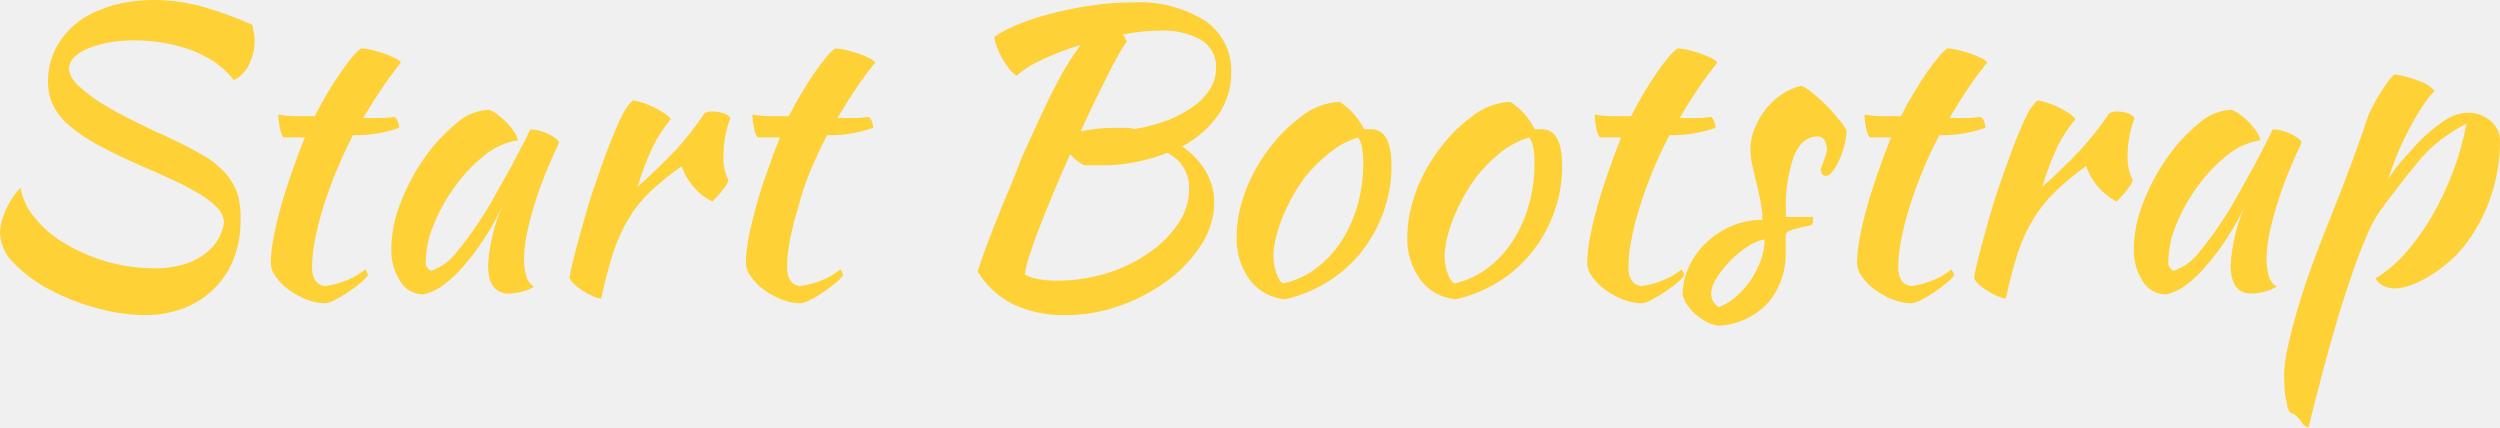
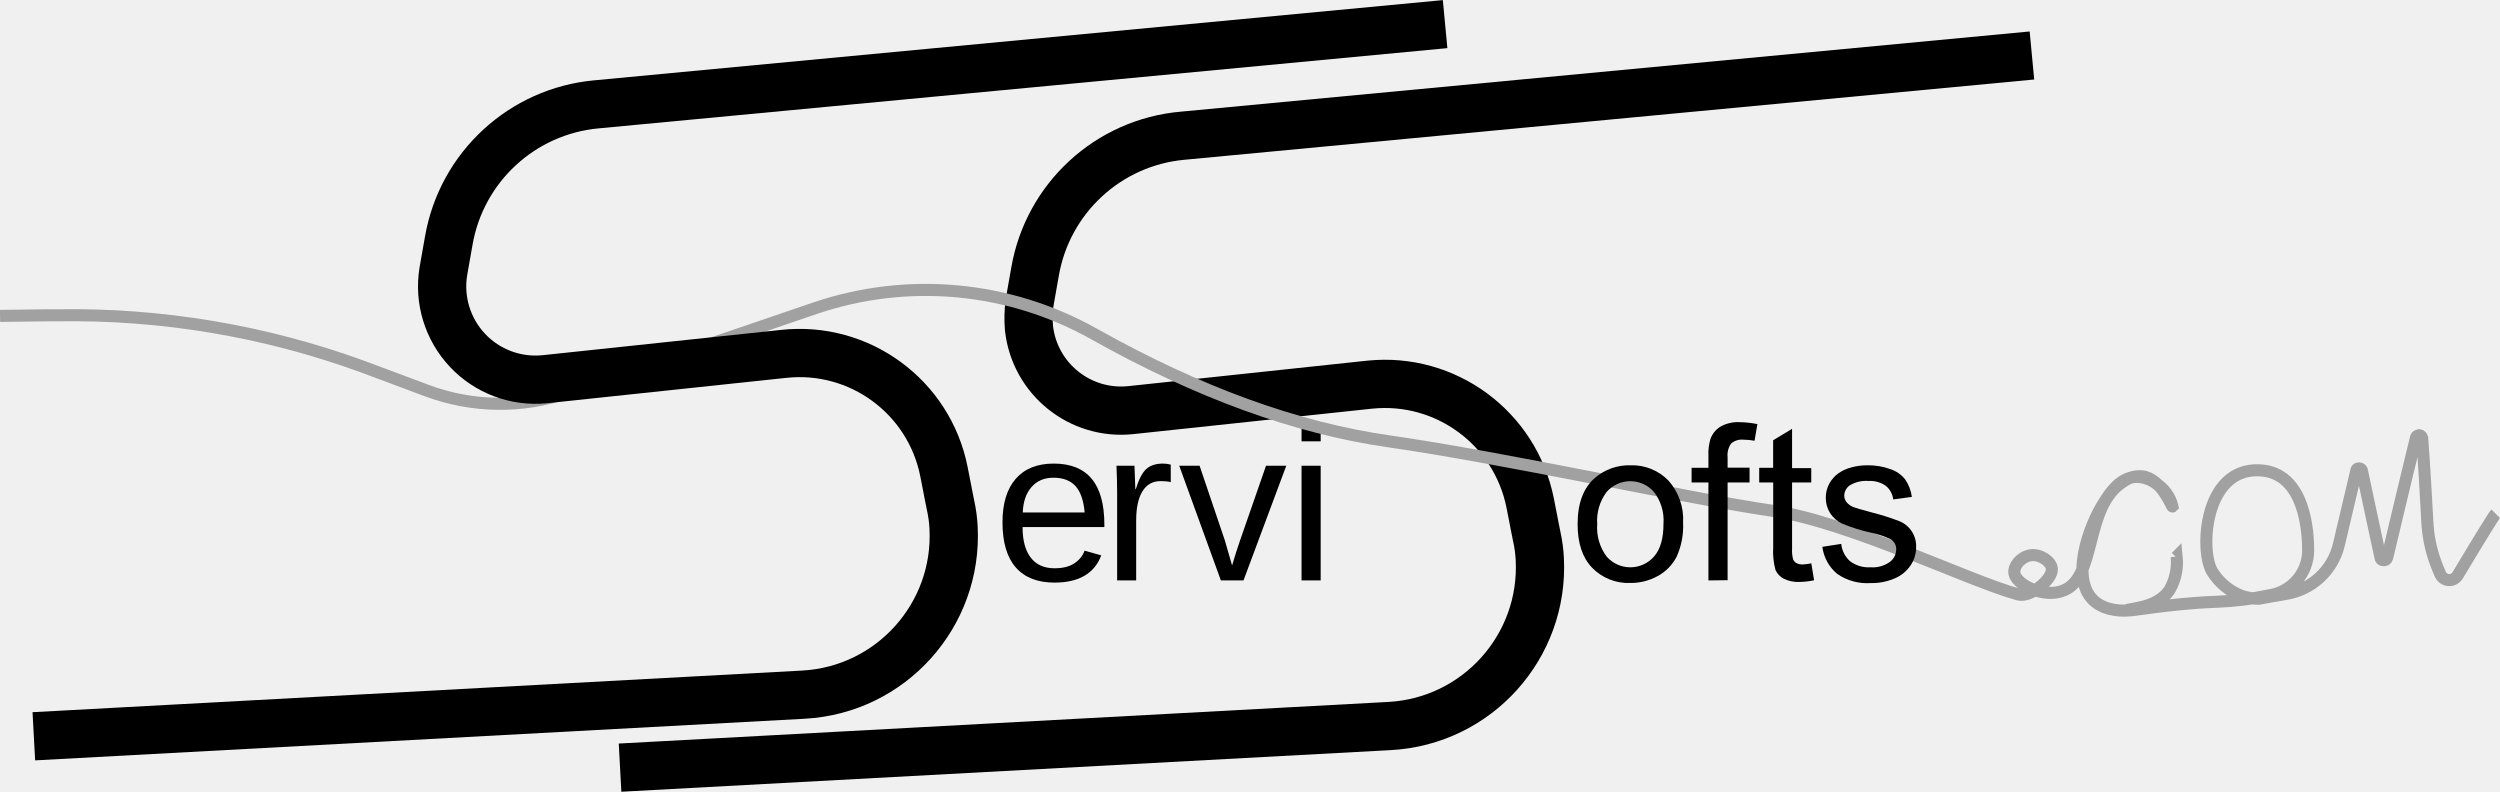
- <svg xmlns="http://www.w3.org/2000/svg" viewBox="0 0 228.66 39.08">
-   <style>.cls-1{fill:#fed136;}</style>
-   <path class="cls-1" d="M23.08,15.17c.07.4.13.68.16.83a2.66,2.66,0,0,1,.05.62,4.76,4.76,0,0,1-.51,2.18,3,3,0,0,1-1.4,1.43,7.12,7.12,0,0,0-1.73-1.64,10.8,10.8,0,0,0-2.25-1.14,14.23,14.23,0,0,0-2.53-.65,16,16,0,0,0-2.55-.21,13,13,0,0,0-2.32.19,9.91,9.91,0,0,0-1.91.53,3.79,3.79,0,0,0-1.31.83,1.61,1.61,0,0,0-.48,1.14,2.73,2.73,0,0,0,1,1.57,12.76,12.76,0,0,0,2.09,1.56c.82.51,1.74,1,2.74,1.5s2,1,3,1.42c1.2.57,2.24,1.09,3.11,1.58a9.31,9.31,0,0,1,2.16,1.59,5.83,5.83,0,0,1,1.28,2A7.5,7.5,0,0,1,22,33.12a9.43,9.43,0,0,1-.6,3.38,7.84,7.84,0,0,1-1.75,2.74,8.21,8.21,0,0,1-2.78,1.83,9.85,9.85,0,0,1-3.65.65A17,17,0,0,1,9,41.12a20,20,0,0,1-4.3-1.65,12.61,12.61,0,0,1-3.33-2.4A4.09,4.09,0,0,1,0,34.18a5.48,5.48,0,0,1,.41-1.8,7.5,7.5,0,0,1,1.47-2.31A5.49,5.49,0,0,0,3,32.59a10.14,10.14,0,0,0,3.13,2.69,15.79,15.79,0,0,0,4,1.65,16.23,16.23,0,0,0,3.87.51,8.83,8.83,0,0,0,3.23-.5,5.89,5.89,0,0,0,1.94-1.18,3.94,3.94,0,0,0,1-1.4,4,4,0,0,0,.32-1.13,2.14,2.14,0,0,0-.65-1.37,7.65,7.65,0,0,0-1.67-1.27c-.69-.41-1.5-.83-2.42-1.26s-1.88-.85-2.87-1.27c-1.48-.66-2.77-1.28-3.84-1.86a14.83,14.83,0,0,1-2.65-1.77,5.88,5.88,0,0,1-1.53-1.9,5.1,5.1,0,0,1-.47-2.26,6.57,6.57,0,0,1,1.2-3.75A7.41,7.41,0,0,1,9.1,13.83a10,10,0,0,1,2.42-.71,15.83,15.83,0,0,1,2.53-.22,16.76,16.76,0,0,1,4.57.64A34.29,34.29,0,0,1,23.08,15.17Z" transform="translate(0 -12.9)" />
-   <path class="cls-1" d="M25.92,25.47a2.16,2.16,0,0,1-.32-.9,5.75,5.75,0,0,1-.15-1.19,11.13,11.13,0,0,0,1.77.15h1.56c.36-.7.74-1.4,1.15-2.09s.82-1.32,1.21-1.89a17.57,17.57,0,0,1,1.09-1.45,4.35,4.35,0,0,1,.8-.77,4.29,4.29,0,0,1,.9.12c.37.09.74.19,1.12.32s.72.27,1,.41a1.89,1.89,0,0,1,.63.42c-.71.9-1.31,1.72-1.82,2.48s-1.06,1.64-1.65,2.62h1.44a10.58,10.58,0,0,0,1.47-.1,1.28,1.28,0,0,1,.28.44,1.5,1.5,0,0,1,.11.55,11.71,11.71,0,0,1-4.22.67c-.59,1.14-1.11,2.27-1.57,3.39s-.85,2.21-1.17,3.25a26.36,26.36,0,0,0-.74,2.94,13.17,13.17,0,0,0-.27,2.49q0,1.56,1.17,1.74a8.46,8.46,0,0,0,2-.53,6.68,6.68,0,0,0,1.7-1,1.42,1.42,0,0,1,.24.54,3.7,3.7,0,0,1-.72.73,12.51,12.51,0,0,1-1.12.83,10.47,10.47,0,0,1-1.17.69,3,3,0,0,1-.85.31,4.85,4.85,0,0,1-1.77-.35,7.38,7.38,0,0,1-1.61-.89,4.93,4.93,0,0,1-1.18-1.19,2.19,2.19,0,0,1-.46-1.29,11.94,11.94,0,0,1,.23-2.14c.15-.87.37-1.8.65-2.82s.62-2.08,1-3.19.79-2.21,1.24-3.3Z" transform="translate(0 -12.9)" />
-   <path class="cls-1" d="M48.5,24.73a3.45,3.45,0,0,1,.83.12,4.92,4.92,0,0,1,.87.32,3.48,3.48,0,0,1,.65.41q.27.21.27.39c-.47,1-.91,2-1.31,3s-.74,2-1,2.89a24.37,24.37,0,0,0-.65,2.58,11.63,11.63,0,0,0-.23,2.09,5.4,5.4,0,0,0,.21,1.64,1.58,1.58,0,0,0,.71.94,3.64,3.64,0,0,1-1.1.46,4.72,4.72,0,0,1-1.2.18c-1.28,0-1.91-.87-1.91-2.62A16.45,16.45,0,0,1,46,31.6a21.14,21.14,0,0,1-1.63,3,22.3,22.3,0,0,1-1.87,2.52A11.21,11.21,0,0,1,40.52,39a4.79,4.79,0,0,1-1.79.83,2.46,2.46,0,0,1-2.12-1.2,5.2,5.2,0,0,1-.82-3,11.6,11.6,0,0,1,.85-4.19,18.86,18.86,0,0,1,2.18-4.09,15.66,15.66,0,0,1,2.88-3.14,4.81,4.81,0,0,1,3-1.27,2.89,2.89,0,0,1,.8.43,6.43,6.43,0,0,1,.85.74,5.91,5.91,0,0,1,.69.86,2,2,0,0,1,.32.76A6.31,6.31,0,0,0,44.45,27a14.3,14.3,0,0,0-2.73,2.81,16.49,16.49,0,0,0-2,3.51,9.17,9.17,0,0,0-.78,3.5.8.8,0,0,0,.5.85,5,5,0,0,0,2.37-1.76,33.44,33.44,0,0,0,3.26-4.76l.79-1.41c.3-.52.6-1.07.91-1.63l.9-1.72C48,25.83,48.24,25.27,48.5,24.73Z" transform="translate(0 -12.9)" />
-   <path class="cls-1" d="M52.08,38.32c.11-.68.32-1.58.62-2.7s.64-2.32,1-3.58.83-2.53,1.27-3.81.89-2.42,1.31-3.43a17,17,0,0,1,.82-1.72,4.49,4.49,0,0,1,.78-1,5.82,5.82,0,0,1,1,.25,7.17,7.17,0,0,1,1,.42,10.06,10.06,0,0,1,.89.51,3,3,0,0,1,.6.52,12.47,12.47,0,0,0-1.68,2.58A26.67,26.67,0,0,0,58.31,30q1.9-1.7,3.38-3.26a26,26,0,0,0,2.74-3.47,1.24,1.24,0,0,1,.74-.17,2.8,2.8,0,0,1,1,.16,1.13,1.13,0,0,1,.64.44,9.39,9.39,0,0,0-.64,3.36,4.67,4.67,0,0,0,.46,2.34,2.52,2.52,0,0,1-.48.81,9.48,9.48,0,0,1-1,1.13A5.64,5.64,0,0,1,63.44,30a5.85,5.85,0,0,1-1.1-1.89,25,25,0,0,0-2.83,2.28,11.89,11.89,0,0,0-2,2.48A15.33,15.33,0,0,0,56.09,36c-.38,1.18-.76,2.59-1.11,4.22a3.32,3.32,0,0,1-.76-.23,6.46,6.46,0,0,1-.89-.48,6.29,6.29,0,0,1-.79-.6A1.65,1.65,0,0,1,52.08,38.32Z" transform="translate(0 -12.9)" />
-   <path class="cls-1" d="M69.28,25.47a2.31,2.31,0,0,1-.32-.9,6.42,6.42,0,0,1-.14-1.19,11.13,11.13,0,0,0,1.77.15h1.56c.35-.7.74-1.4,1.15-2.09s.81-1.32,1.2-1.89a17.48,17.48,0,0,1,1.1-1.45,4.05,4.05,0,0,1,.8-.77,4.46,4.46,0,0,1,.9.12c.37.09.74.19,1.12.32s.72.27,1,.41a1.85,1.85,0,0,1,.64.42c-.71.9-1.32,1.72-1.82,2.48s-1.06,1.64-1.65,2.62H78a10.37,10.37,0,0,0,1.47-.1,1.17,1.17,0,0,1,.29.44,1.49,1.49,0,0,1,.1.55,11.62,11.62,0,0,1-4.21.67c-.59,1.14-1.12,2.27-1.58,3.39S73.26,30.86,73,31.9a28.93,28.93,0,0,0-.75,2.94,14,14,0,0,0-.26,2.49q0,1.56,1.17,1.74a8.38,8.38,0,0,0,2-.53,6.35,6.35,0,0,0,1.7-1,1.47,1.47,0,0,1,.25.54,3.53,3.53,0,0,1-.73.73,12.33,12.33,0,0,1-1.11.83,10.47,10.47,0,0,1-1.17.69,3.1,3.1,0,0,1-.85.31,4.85,4.85,0,0,1-1.77-.35,7.16,7.16,0,0,1-1.61-.89,4.93,4.93,0,0,1-1.18-1.19,2.2,2.2,0,0,1-.47-1.29,13,13,0,0,1,.23-2.14c.16-.87.38-1.8.66-2.82s.61-2.08,1-3.19.79-2.21,1.24-3.3Z" transform="translate(0 -12.9)" />
-   <path class="cls-1" d="M112.61,19.52a6.68,6.68,0,0,1-1.2,3.92,9.49,9.49,0,0,1-3.29,2.85,7.24,7.24,0,0,1,2.14,2.24,5.61,5.61,0,0,1,.8,2.93,7.17,7.17,0,0,1-1.15,3.77,12.21,12.21,0,0,1-3.07,3.29,16.72,16.72,0,0,1-4.35,2.32,14.54,14.54,0,0,1-5,.88,10.74,10.74,0,0,1-4.84-1,7.78,7.78,0,0,1-3.23-3q.34-1.06.93-2.64c.39-1,.82-2.16,1.3-3.32s1-2.33,1.43-3.49.94-2.2,1.36-3.12c.9-2,1.7-3.67,2.41-5a24.86,24.86,0,0,1,2-3.15,26.71,26.71,0,0,0-3.54,1.36,9.33,9.33,0,0,0-2.34,1.47,2.91,2.91,0,0,1-.65-.63,8.15,8.15,0,0,1-.64-.94,6.29,6.29,0,0,1-.5-1.05,3.94,3.94,0,0,1-.23-.95,12,12,0,0,1,2.39-1.22,23.75,23.75,0,0,1,3.21-1,33.74,33.74,0,0,1,3.55-.68,26.83,26.83,0,0,1,3.49-.24,11.36,11.36,0,0,1,6.66,1.7A5.44,5.44,0,0,1,112.61,19.52ZM99.13,28a4,4,0,0,1-1.24-1c-.55,1.2-1.06,2.38-1.54,3.54s-.92,2.23-1.3,3.22-.68,1.86-.92,2.59A8.69,8.69,0,0,0,93.74,38a3.87,3.87,0,0,0,1.19.42,8.25,8.25,0,0,0,1.72.15,15.56,15.56,0,0,0,4.6-.68A13.63,13.63,0,0,0,105.11,36a9.93,9.93,0,0,0,2.65-2.64,5.53,5.53,0,0,0,1-3.11,3.51,3.51,0,0,0-2-3.37,16.2,16.2,0,0,1-6.23,1.14h-.76A3.79,3.79,0,0,1,99.13,28ZM106,15.7a14.6,14.6,0,0,0-1.57.09c-.56.06-1.14.15-1.75.27a1.33,1.33,0,0,1,.23.3c0,.1.11.21.16.33a10.77,10.77,0,0,0-.78,1.24c-.31.55-.65,1.18-1,1.9s-.77,1.51-1.19,2.39-.83,1.77-1.25,2.69a10.89,10.89,0,0,1,1.47-.23,16.47,16.47,0,0,1,1.71-.09c.31,0,.61,0,.91,0s.58.06.86.11a15.06,15.06,0,0,0,3.07-.83,10.86,10.86,0,0,0,2.35-1.28A5.48,5.48,0,0,0,110.7,21a3.51,3.51,0,0,0,.53-1.87,2.87,2.87,0,0,0-1.34-2.57A7.22,7.22,0,0,0,106,15.7Z" transform="translate(0 -12.9)" />
-   <path class="cls-1" d="M117.53,40.27a4.51,4.51,0,0,1-3.22-1.77,6.31,6.31,0,0,1-1.2-4,11,11,0,0,1,.42-2.94,14.51,14.51,0,0,1,1.21-3,16.37,16.37,0,0,1,1.84-2.71,13.15,13.15,0,0,1,2.3-2.19,6.21,6.21,0,0,1,3.65-1.45,6.4,6.4,0,0,1,2.23,2.51l.32,0,.31,0c1.26,0,1.88,1.11,1.88,3.33a12.13,12.13,0,0,1-.73,4.23,12.61,12.61,0,0,1-2,3.63,12.09,12.09,0,0,1-3.08,2.75A12.45,12.45,0,0,1,117.53,40.27Zm1.81-11.15a15.33,15.33,0,0,0-1.13,1.77,16.13,16.13,0,0,0-.92,1.93,13,13,0,0,0-.6,1.87,6.79,6.79,0,0,0-.22,1.62,4.65,4.65,0,0,0,.29,1.62c.18.52.4.82.63.89a7.68,7.68,0,0,0,2.92-1.33,9.7,9.7,0,0,0,2.31-2.42,12.49,12.49,0,0,0,1.52-3.3,13.82,13.82,0,0,0,.55-3.93,7.84,7.84,0,0,0-.11-1.45,2.8,2.8,0,0,0-.35-.92A7.71,7.71,0,0,0,121.45,27,13.82,13.82,0,0,0,119.34,29.12Z" transform="translate(0 -12.9)" />
-   <path class="cls-1" d="M133.15,40.27a4.47,4.47,0,0,1-3.22-1.77,6.25,6.25,0,0,1-1.21-4,10.62,10.62,0,0,1,.43-2.94,13.93,13.93,0,0,1,1.2-3,16.37,16.37,0,0,1,1.84-2.71,13.51,13.51,0,0,1,2.3-2.19,6.23,6.23,0,0,1,3.65-1.45,6.33,6.33,0,0,1,2.23,2.51l.32,0,.32,0c1.25,0,1.87,1.11,1.87,3.33a12.36,12.36,0,0,1-.72,4.23,12.87,12.87,0,0,1-2,3.63,12.09,12.09,0,0,1-3.08,2.75A12.39,12.39,0,0,1,133.15,40.27ZM135,29.12a15.33,15.33,0,0,0-1.13,1.77,17.83,17.83,0,0,0-.92,1.93,13,13,0,0,0-.6,1.87,7.34,7.34,0,0,0-.22,1.62,4.65,4.65,0,0,0,.29,1.62c.19.52.4.82.64.89a7.82,7.82,0,0,0,2.92-1.33,9.84,9.84,0,0,0,2.3-2.42,12.18,12.18,0,0,0,1.52-3.3,13.48,13.48,0,0,0,.55-3.93,7.84,7.84,0,0,0-.11-1.45,2.8,2.8,0,0,0-.35-.92A7.71,7.71,0,0,0,137.06,27,14.28,14.28,0,0,0,135,29.12Z" transform="translate(0 -12.9)" />
-   <path class="cls-1" d="M146.32,25.47a2.16,2.16,0,0,1-.32-.9,5.66,5.66,0,0,1-.14-1.19,10.94,10.94,0,0,0,1.77.15h1.55c.36-.7.74-1.4,1.15-2.09s.82-1.32,1.21-1.89a15.52,15.52,0,0,1,1.1-1.45,4.07,4.07,0,0,1,.79-.77,4.46,4.46,0,0,1,.91.12c.36.09.73.19,1.11.32s.72.27,1,.41a1.79,1.79,0,0,1,.63.42c-.7.9-1.31,1.72-1.82,2.48s-1.06,1.64-1.64,2.62h1.43a10.58,10.58,0,0,0,1.47-.1,1.15,1.15,0,0,1,.28.44,1.5,1.5,0,0,1,.11.55,11.67,11.67,0,0,1-4.22.67c-.59,1.14-1.11,2.27-1.57,3.39s-.85,2.21-1.17,3.25a26.36,26.36,0,0,0-.74,2.94,13.17,13.17,0,0,0-.27,2.49q0,1.56,1.17,1.74a8.46,8.46,0,0,0,2-.53,6.51,6.51,0,0,0,1.7-1,1.66,1.66,0,0,1,.25.54,4.13,4.13,0,0,1-.73.73,11.22,11.22,0,0,1-1.12.83,11.36,11.36,0,0,1-1.16.69,3.1,3.1,0,0,1-.85.31,4.85,4.85,0,0,1-1.77-.35,7.16,7.16,0,0,1-1.61-.89,5,5,0,0,1-1.19-1.19,2.19,2.19,0,0,1-.46-1.29,13,13,0,0,1,.23-2.14c.15-.87.37-1.8.65-2.82s.62-2.08,1-3.19.79-2.21,1.23-3.3Z" transform="translate(0 -12.9)" />
-   <path class="cls-1" d="M168.9,24.89a6.59,6.59,0,0,1-.23,1.4,8.34,8.34,0,0,1-.47,1.31,4.63,4.63,0,0,1-.61,1,.84.84,0,0,1-.6.39c-.26,0-.41-.2-.46-.53a1.13,1.13,0,0,1,.09-.34c.06-.15.12-.32.19-.51s.14-.38.2-.57a1.65,1.65,0,0,0,.09-.49,1.51,1.51,0,0,0-.23-.84.73.73,0,0,0-.62-.33c-.95,0-1.67.59-2.16,1.76a13.82,13.82,0,0,0-.74,5.18,1.57,1.57,0,0,0,0,.42h2.48a.85.85,0,0,1,0,.28.59.59,0,0,1-.14.46l-1.29.3a5.39,5.39,0,0,0-.73.23.59.59,0,0,0-.3.23,1,1,0,0,0-.05.33c0,.19,0,.38,0,.57s0,.42,0,.7a6.88,6.88,0,0,1-1.61,4.76,6.61,6.61,0,0,1-4.48,2.09,2.94,2.94,0,0,1-1-.28,5.19,5.19,0,0,1-1-.64,4.54,4.54,0,0,1-.83-.87,3.1,3.1,0,0,1-.5-1,6.11,6.11,0,0,1,.57-2.59,7.21,7.21,0,0,1,1.54-2.17,7.86,7.86,0,0,1,2.3-1.54,7.11,7.11,0,0,1,2.89-.59,8.42,8.42,0,0,0-.18-1.74c-.12-.57-.24-1.12-.37-1.65s-.26-1.06-.37-1.57a6.56,6.56,0,0,1-.18-1.51,4.93,4.93,0,0,1,.39-1.9,7,7,0,0,1,1-1.74,6.42,6.42,0,0,1,1.48-1.37,5.33,5.33,0,0,1,1.77-.78,3.23,3.23,0,0,1,1,.62,14.82,14.82,0,0,1,1.29,1.15,12.13,12.13,0,0,1,1.13,1.29A3.24,3.24,0,0,1,168.9,24.89ZM157.22,41a5.82,5.82,0,0,0,1.61-1,8,8,0,0,0,2.23-3.33,5.54,5.54,0,0,0,.34-1.88,4,4,0,0,0-1.56.66A9.54,9.54,0,0,0,157,38.34a2.86,2.86,0,0,0-.5,1.42A1.5,1.5,0,0,0,157.22,41Z" transform="translate(0 -12.9)" />
-   <path class="cls-1" d="M171,25.47a2.16,2.16,0,0,1-.32-.9,5.66,5.66,0,0,1-.14-1.19,10.94,10.94,0,0,0,1.77.15h1.56c.35-.7.73-1.4,1.15-2.09s.81-1.32,1.2-1.89a15.52,15.52,0,0,1,1.1-1.45,4.07,4.07,0,0,1,.79-.77,4.46,4.46,0,0,1,.91.12c.36.09.73.19,1.11.32s.72.27,1,.41a1.79,1.79,0,0,1,.63.42c-.7.9-1.31,1.72-1.82,2.48s-1.05,1.64-1.64,2.62h1.43a10.58,10.58,0,0,0,1.47-.1,1.15,1.15,0,0,1,.28.44,1.5,1.5,0,0,1,.11.55,11.66,11.66,0,0,1-4.21.67c-.6,1.14-1.12,2.27-1.58,3.39s-.85,2.21-1.17,3.25a26.36,26.36,0,0,0-.74,2.94,13.17,13.17,0,0,0-.27,2.49q0,1.56,1.17,1.74a8.46,8.46,0,0,0,2-.53,6.51,6.51,0,0,0,1.7-1,1.66,1.66,0,0,1,.25.54,4.13,4.13,0,0,1-.73.73,11.22,11.22,0,0,1-1.12.83,11.36,11.36,0,0,1-1.16.69,3.1,3.1,0,0,1-.85.31,4.85,4.85,0,0,1-1.77-.35,7.16,7.16,0,0,1-1.61-.89,5,5,0,0,1-1.19-1.19,2.19,2.19,0,0,1-.46-1.29,13,13,0,0,1,.23-2.14c.15-.87.37-1.8.65-2.82s.62-2.08,1-3.19.79-2.21,1.23-3.3Z" transform="translate(0 -12.9)" />
-   <path class="cls-1" d="M180.55,38.32c.12-.68.32-1.58.62-2.7s.64-2.32,1-3.58.83-2.53,1.28-3.81.88-2.42,1.31-3.43a17.28,17.28,0,0,1,.81-1.72,5.13,5.13,0,0,1,.78-1,6.15,6.15,0,0,1,1,.25,7.54,7.54,0,0,1,1,.42,8.8,8.8,0,0,1,.89.51,3,3,0,0,1,.6.52,12.47,12.47,0,0,0-1.68,2.58A29.42,29.42,0,0,0,186.78,30c1.28-1.13,2.4-2.22,3.38-3.26a26.08,26.08,0,0,0,2.75-3.47,1.22,1.22,0,0,1,.74-.17,2.75,2.75,0,0,1,.95.16,1.13,1.13,0,0,1,.64.44,9.61,9.61,0,0,0-.64,3.36,4.66,4.66,0,0,0,.47,2.34,3,3,0,0,1-.48.81,9.57,9.57,0,0,1-1,1.13,5.88,5.88,0,0,1-2.79-3.25A25.16,25.16,0,0,0,188,30.41a12.57,12.57,0,0,0-2,2.48A15.32,15.32,0,0,0,184.57,36c-.39,1.18-.76,2.59-1.12,4.22a3.47,3.47,0,0,1-.76-.23A7,7,0,0,1,181,38.93,1.65,1.65,0,0,1,180.55,38.32Z" transform="translate(0 -12.9)" />
-   <path class="cls-1" d="M207.88,24.73a3.45,3.45,0,0,1,.83.12,4.92,4.92,0,0,1,.87.32,3.48,3.48,0,0,1,.65.41q.27.21.27.39c-.47,1-.91,2-1.31,3s-.74,2-1,2.89a24.37,24.37,0,0,0-.65,2.58,10.79,10.79,0,0,0-.23,2.09,5.4,5.4,0,0,0,.21,1.64,1.58,1.58,0,0,0,.71.94,3.64,3.64,0,0,1-1.1.46,4.72,4.72,0,0,1-1.2.18c-1.28,0-1.91-.87-1.91-2.62a16.7,16.7,0,0,1,1.34-5.52,21.14,21.14,0,0,1-1.63,3,22.3,22.3,0,0,1-1.87,2.52A11.21,11.21,0,0,1,199.9,39a4.79,4.79,0,0,1-1.79.83,2.46,2.46,0,0,1-2.12-1.2,5.2,5.2,0,0,1-.82-3,11.6,11.6,0,0,1,.85-4.19,18.86,18.86,0,0,1,2.18-4.09,15.37,15.37,0,0,1,2.88-3.14,4.81,4.81,0,0,1,3-1.27,2.89,2.89,0,0,1,.8.43,6.43,6.43,0,0,1,.85.74,5.91,5.91,0,0,1,.69.86,2,2,0,0,1,.32.76A6.31,6.31,0,0,0,203.83,27a14.3,14.3,0,0,0-2.73,2.81,16.49,16.49,0,0,0-2,3.51,9.17,9.17,0,0,0-.78,3.5.8.8,0,0,0,.5.85,5,5,0,0,0,2.37-1.76,33.44,33.44,0,0,0,3.26-4.76l.79-1.41c.3-.52.6-1.07.91-1.63l.9-1.72C207.34,25.83,207.62,25.27,207.88,24.73Z" transform="translate(0 -12.9)" />
-   <path class="cls-1" d="M209.72,50.75c-.33-.09-.52-.45-.57-1.06a5.94,5.94,0,0,1-.19-1.1c0-.42-.05-.91-.05-1.45a11.83,11.83,0,0,1,.24-2c.17-.86.4-1.83.7-2.92s.65-2.26,1.08-3.52.89-2.54,1.41-3.84c.64-1.63,1.19-3,1.67-4.23s.86-2.23,1.18-3.1.58-1.59.78-2.16.36-1,.48-1.45a8.64,8.64,0,0,1,.42-1,13.36,13.36,0,0,1,.66-1.22c.24-.41.5-.8.76-1.17a4.92,4.92,0,0,1,.71-.83,9.44,9.44,0,0,1,2.33.64,3,3,0,0,1,1.35.88,7.92,7.92,0,0,0-1.13,1.44,23.25,23.25,0,0,0-1.24,2.12,25.29,25.29,0,0,0-1.1,2.36,17.08,17.08,0,0,0-.74,2.12,10.32,10.32,0,0,1,.92-1.31c.37-.47,1-1.12,1.73-1.95a14.22,14.22,0,0,1,2.46-2.07,4,4,0,0,1,2-.72,3.23,3.23,0,0,1,2.21.74,2.39,2.39,0,0,1,.87,1.91,15.52,15.52,0,0,1-.85,5.05,15,15,0,0,1-2.44,4.51A10.39,10.39,0,0,1,224,36.84a12.57,12.57,0,0,1-1.7,1.25,9.34,9.34,0,0,1-1.73.87,4.5,4.5,0,0,1-1.52.32,2.24,2.24,0,0,1-1.12-.27,1.36,1.36,0,0,1-.65-.65,11.69,11.69,0,0,0,2.69-2.27,20.19,20.19,0,0,0,2.42-3.34,26.61,26.61,0,0,0,1.95-4.09,27.19,27.19,0,0,0,1.26-4.46,16,16,0,0,0-2.43,1.54A12.33,12.33,0,0,0,221,27.92c-.85,1-1.52,1.87-2,2.51s-.9,1.18-1.22,1.63a10.31,10.31,0,0,0-.78,1.25c-.2.39-.42.87-.65,1.44-.33.75-.72,1.75-1.15,3s-.89,2.62-1.35,4.16-.92,3.17-1.38,4.9-.9,3.47-1.33,5.19a1,1,0,0,1-.67-.57c-.19-.21-.33-.36-.41-.46A.81.81,0,0,0,209.72,50.75Z" transform="translate(0 -12.9)" />
+ <svg xmlns="http://www.w3.org/2000/svg" viewBox="0 0 414.52 131.28">
+   <defs>
+     <style>.cls-1,.cls-5{isolation:isolate;}.cls-1{font-size:36px;font-family:ArialMT, Arial;}.cls-2{fill:none;stroke:#fff;}.cls-3,.cls-4{fill-opacity:0;}.cls-3{stroke:#000;stroke-width:8px;}.cls-4{stroke:#a1a1a1;stroke-width:2px;}</style>
+   </defs>
+   <g id="Capa_2" data-name="Capa 2">
+     <g id="Capa_1-2" data-name="Capa 1">
+       <g id="Capa_1-2-2" data-name="Capa 1-2">
+         <g id="arF6i0tj0">
+           <g id="iq5SY0YRY">
+             <text class="cls-1" transform="translate(164.69 96.24)">e</text>
+             <text class="cls-1" transform="translate(182.73 96.24)">r</text>
+             <text class="cls-1" transform="translate(195.4 96.24)">vi</text>
+           </g>
+         </g>
+         <g id="c1hNjKLESx">
+           <path class="cls-2" d="M102.81,127.28l127.6-6.9a26.37,26.37,0,0,0,24.9-27.7,22,22,0,0,0-.5-3.7c-1.1-5.5.3,1.5-1.1-5.6a24.57,24.57,0,0,0-26.6-19.6L187.51,68a15.37,15.37,0,0,1-16.9-13.6,19.67,19.67,0,0,1,.1-4.2l.9-5.1a27.3,27.3,0,0,1,24.5-22.6l140.8-13.3" />
+         </g>
+         <path id="aXLOQSRsN" class="cls-3" d="M102.81,127.28l127.6-6.9a26.37,26.37,0,0,0,24.9-27.7,22,22,0,0,0-.5-3.7c-1.1-5.5.3,1.5-1.1-5.6a24.57,24.57,0,0,0-26.6-19.6L187.51,68a15.37,15.37,0,0,1-16.9-13.6,19.67,19.67,0,0,1,.1-4.2l.9-5.1a27.3,27.3,0,0,1,24.5-22.6l140.8-13.3" />
+         <path id="dbkBRG9Ju" class="cls-4" d="M413.81,85.18q-.45.45-6.3,10.2a1.63,1.63,0,0,1-2.2.6,1.85,1.85,0,0,1-.7-.8l-.5-1.2a23.23,23.23,0,0,1-1.6-6.8c-.2-3.6-.6-11-.9-14.6-.1-.3-.4-.5-.6-.4s-.3.1-.4.3c-1.1,4.5-3.7,15.3-4.8,20a.57.57,0,0,1-.7.4.43.43,0,0,1-.4-.4c-.7-3.3-2.4-11.1-3.1-14.5a.49.49,0,0,0-.6-.3.32.32,0,0,0-.3.3l-2.9,12.3a10.79,10.79,0,0,1-8.8,8.2c-3,.5-4.5.8-4.5.8a9.29,9.29,0,0,1-2.9-.5,9.93,9.93,0,0,1-4.8-4c-2.1-3.4-1.4-17.2,7.8-16.8,7.8.3,8.1,10.8,8.1,13.3a7.52,7.52,0,0,1-6.3,7.4,52.81,52.81,0,0,1-8.9,1.1c-8.2.3-14.8,1.7-14.8,1.4s5.1-.2,7.1-3.5a9.11,9.11,0,0,0,1.1-5.4l-.1.1.1-.1a9.27,9.27,0,0,1-1.1,5.4c-2.1,3.5-8.9,4.8-12.3,2.2-4.5-3.5-1.2-12.7,1.5-16.8.9-1.4,2.5-3.8,5-4a5.42,5.42,0,0,1,3.5,1.1,6.16,6.16,0,0,1,2.7,3.8c-.1.1-1.8-4.6-5-5a4.62,4.62,0,0,0-3.2.9c-6.5,4.1-4.3,15.8-9.8,18-3.2,1.4-7.9-.9-8.2-2.8-.2-1.2,1-2.7,2.6-3s3.5,1,3.6,2.2c.2,1.8-3.6,4.8-5.5,4.3-8.2-2.2-28.2-12.1-40.9-13.9-14.4-2.1-44-8.7-63.5-11.5q-23.1-3.3-48.9-17.8a57,57,0,0,0-46.2-4.3l-41,14a34.82,34.82,0,0,1-23.4-.3l-10.7-4a140.91,140.91,0,0,0-50.6-8.5H7.71l-7.7.1" />
+         <g id="a6MYqxK0z9">
+           <g id="b6nBN6Ubo">
+             <g class="cls-5">
+               <path d="M261.58,86.91q0-5.19,2.88-7.68a8.66,8.66,0,0,1,5.87-2.08,8.39,8.39,0,0,1,6.3,2.52,9.65,9.65,0,0,1,2.44,7A12.32,12.32,0,0,1,278,92.31a7.62,7.62,0,0,1-3.15,3.21,9.19,9.19,0,0,1-4.51,1.14A8.36,8.36,0,0,1,264,94.15C262.38,92.47,261.58,90.06,261.58,86.91Zm3.25,0a8,8,0,0,0,1.56,5.37,5.22,5.22,0,0,0,7.86,0q1.58-1.8,1.57-5.47a7.69,7.69,0,0,0-1.58-5.24,5.21,5.21,0,0,0-7.85,0A7.92,7.92,0,0,0,264.83,86.91Z" />
+             </g>
+             <g class="cls-5">
+               <path d="M283.27,96.24V80h-2.79V77.57h2.79v-2a8.47,8.47,0,0,1,.34-2.8,4,4,0,0,1,1.6-2,5.82,5.82,0,0,1,3.23-.77,15.58,15.58,0,0,1,2.95.32l-.47,2.76a10.45,10.45,0,0,0-1.87-.18,2.74,2.74,0,0,0-2,.62,3.33,3.33,0,0,0-.6,2.3v1.72h3.64V80h-3.64v16.2Z" />
+             </g>
+             <g class="cls-5">
+               <path d="M300.33,93.41l.46,2.8a12.3,12.3,0,0,1-2.39.28,5.32,5.32,0,0,1-2.67-.55,3.07,3.07,0,0,1-1.34-1.43,11.6,11.6,0,0,1-.38-3.73V80h-2.32V77.57H294V73l3.14-1.9v6.52h3.18V80h-3.18V91a5.54,5.54,0,0,0,.17,1.74,1.35,1.35,0,0,0,.54.62,2.18,2.18,0,0,0,1.09.23A10.7,10.7,0,0,0,300.33,93.41Z" />
+               <path d="M302.16,90.67l3.13-.49a4.41,4.41,0,0,0,1.47,2.88,5.09,5.09,0,0,0,3.37,1,4.89,4.89,0,0,0,3.23-.89,2.65,2.65,0,0,0,1.05-2.08,1.93,1.93,0,0,0-.93-1.69,14.06,14.06,0,0,0-3.23-1.07,28.94,28.94,0,0,1-4.83-1.52,4.8,4.8,0,0,1-2-1.77,4.74,4.74,0,0,1-.69-2.51,4.82,4.82,0,0,1,.57-2.31,5.1,5.1,0,0,1,1.56-1.77,6.51,6.51,0,0,1,2-.92,9.63,9.63,0,0,1,2.73-.38,10.62,10.62,0,0,1,3.86.64,5.18,5.18,0,0,1,2.45,1.71A6.65,6.65,0,0,1,317,82.39l-3.09.42a3.4,3.4,0,0,0-1.22-2.25,4.49,4.49,0,0,0-2.86-.81,5.18,5.18,0,0,0-3.11.72,2.12,2.12,0,0,0-.93,1.69,1.75,1.75,0,0,0,.39,1.11,2.71,2.71,0,0,0,1.21.84c.31.12,1.25.39,2.79.81a39.81,39.81,0,0,1,4.69,1.47,4.46,4.46,0,0,1,2.84,4.37,5.29,5.29,0,0,1-.93,3,5.94,5.94,0,0,1-2.66,2.16,9.68,9.68,0,0,1-3.94.76,8.75,8.75,0,0,1-5.54-1.51A7,7,0,0,1,302.16,90.67Z" />
+             </g>
+           </g>
+         </g>
+         <g id="aVbWJKfwF">
+           <path class="cls-2" d="M5.61,122.08l127.6-6.9a26.37,26.37,0,0,0,24.9-27.7,22,22,0,0,0-.5-3.7c-1.1-5.5.3,1.5-1.1-5.6a24.41,24.41,0,0,0-26.6-19.5l-39.6,4.2A15.47,15.47,0,0,1,73.51,45l.9-5.1a27.4,27.4,0,0,1,24.5-22.6L239.61,4" />
+         </g>
+         <path id="cjVyUe03N" class="cls-3" d="M5.61,122.08l127.6-6.9a26.37,26.37,0,0,0,24.9-27.7,22,22,0,0,0-.5-3.7c-1.1-5.5.3,1.5-1.1-5.6a24.41,24.41,0,0,0-26.6-19.5l-39.6,4.2A15.47,15.47,0,0,1,73.51,45l.9-5.1a27.4,27.4,0,0,1,24.5-22.6L239.61,4" />
+       </g>
+     </g>
+   </g>
</svg>
